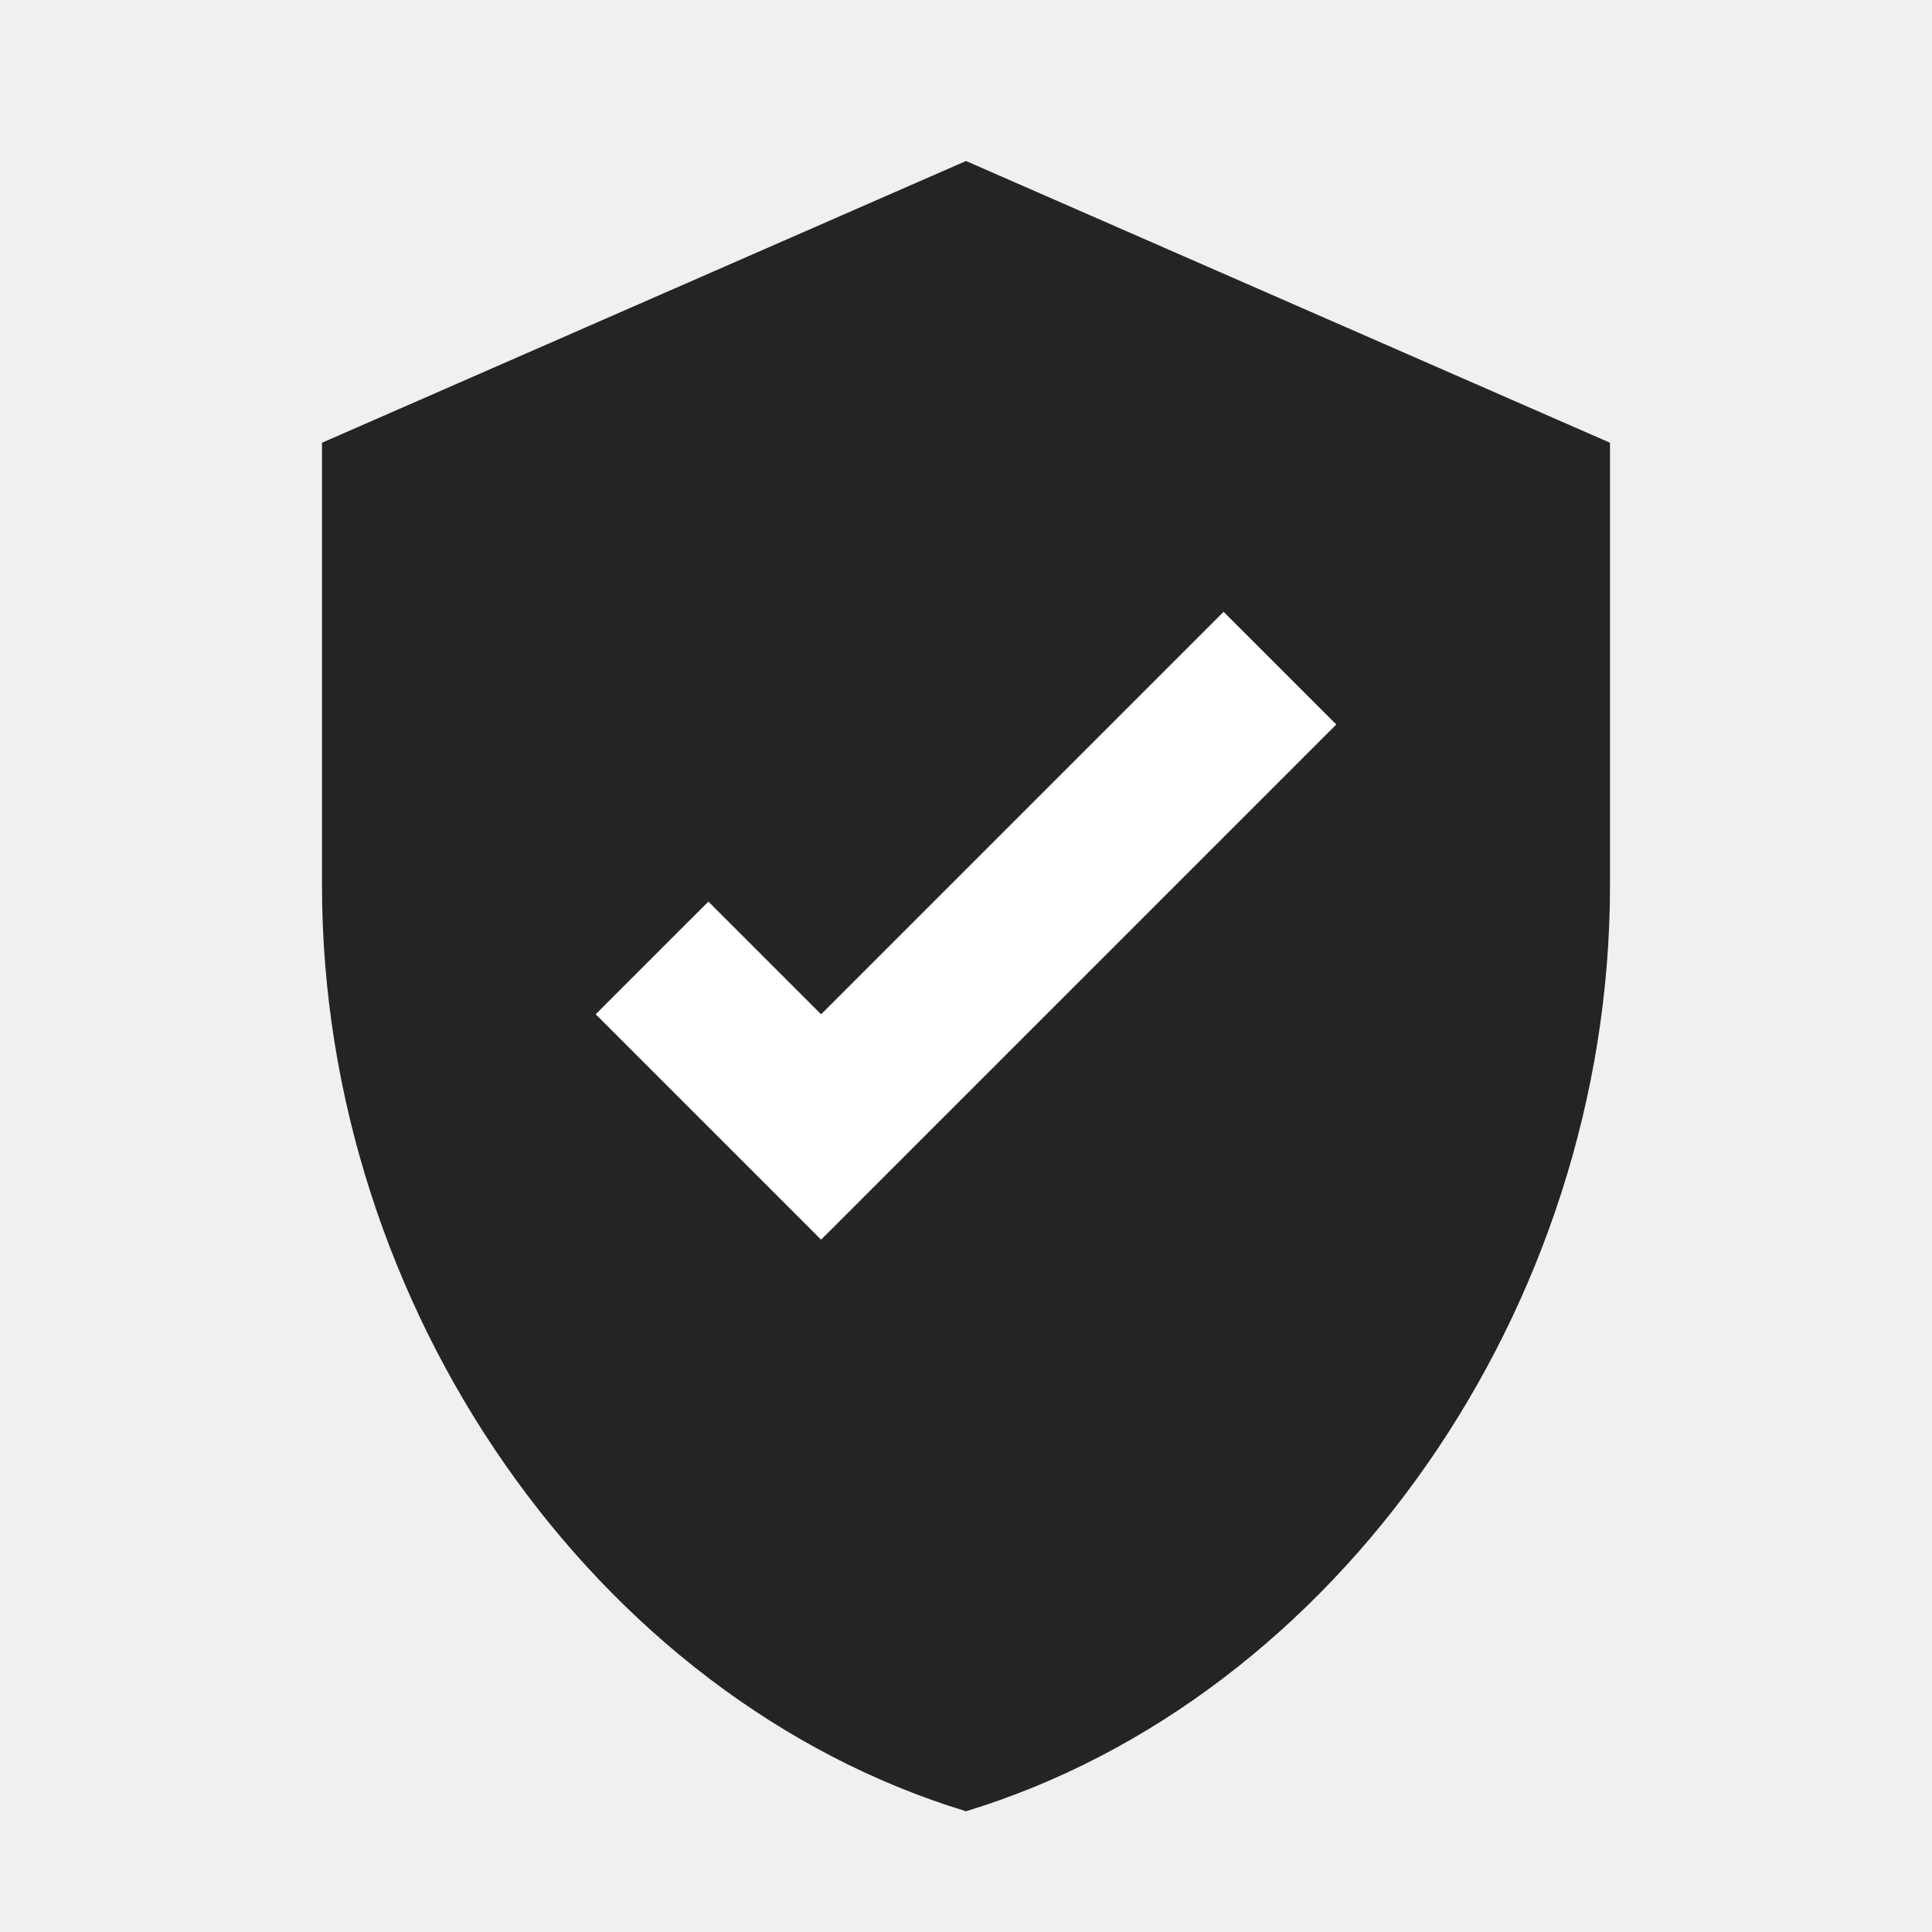
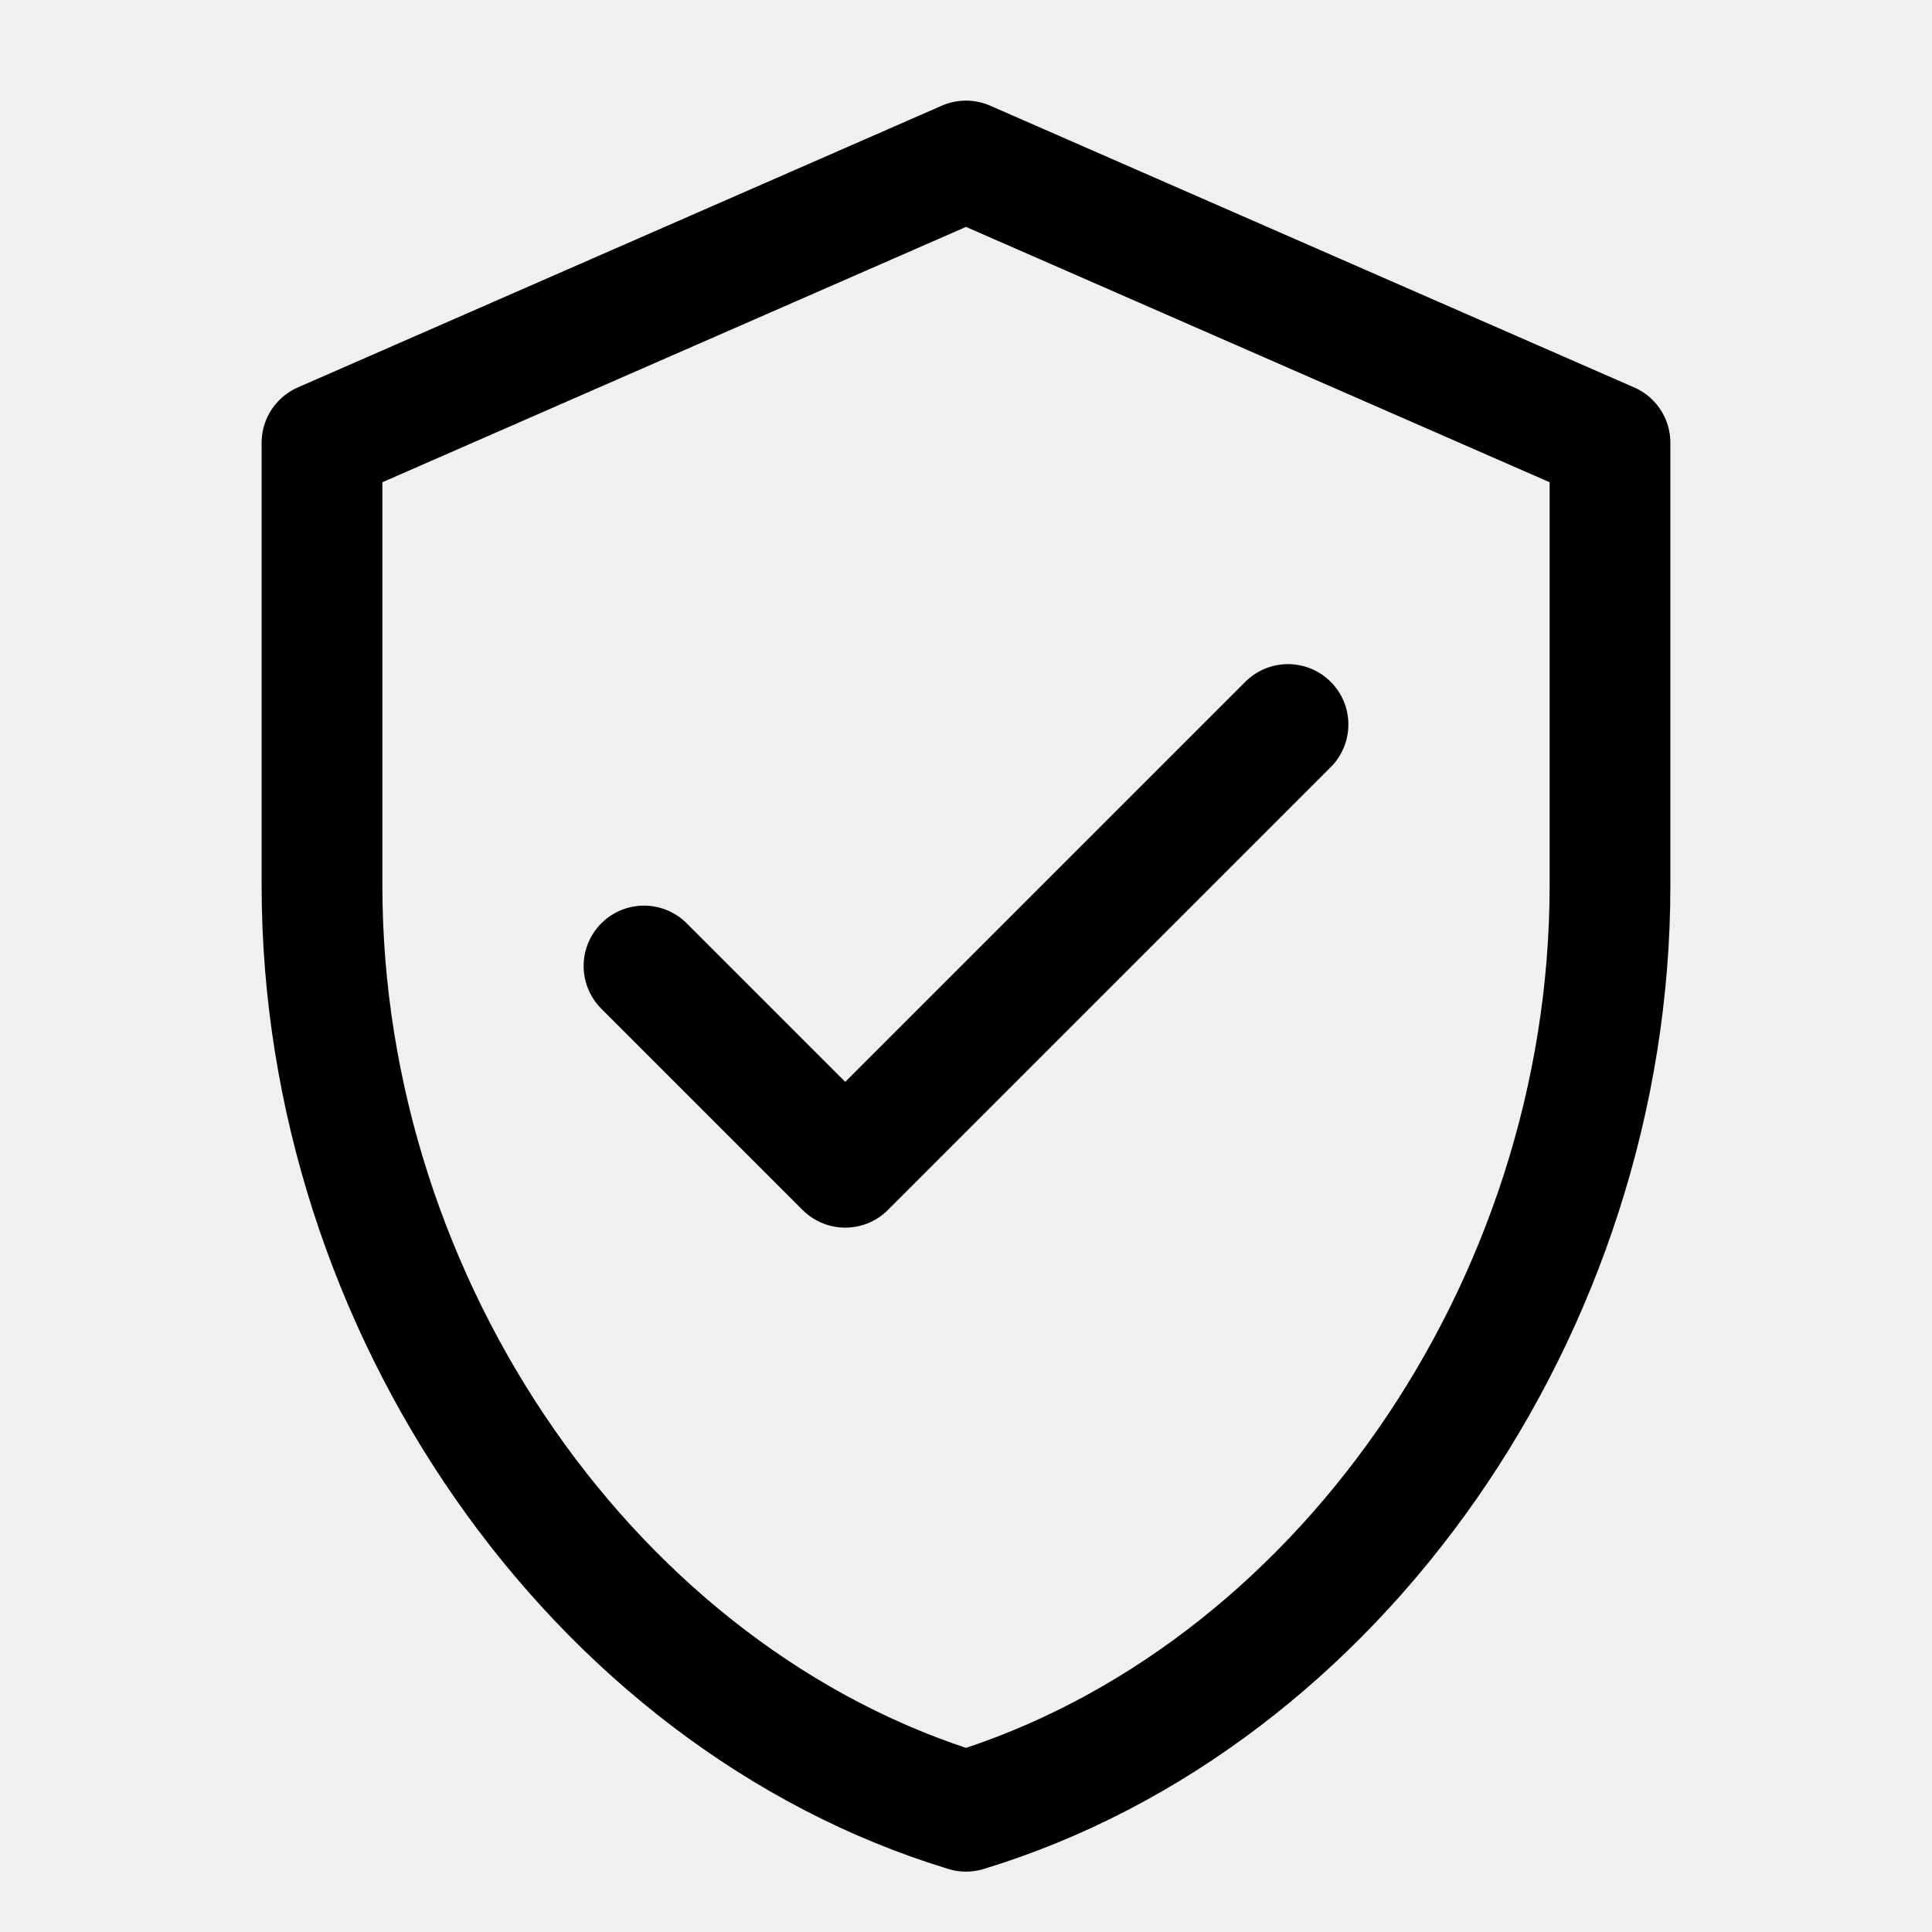
- <svg xmlns="http://www.w3.org/2000/svg" width="24" height="24" viewBox="0 0 24 24" fill="none">
-   <path d="M12 2L4 5.5V11C4 16.25 7.4 21.1 12 22.5C16.6 21.1 20 16.25 20 11V5.5L12 2Z" fill="currentColor" opacity="0.85" />
-   <path d="M10.2 15.4L7.4 12.6L8.8 11.2L10.2 12.6L15.2 7.6L16.6 9L10.2 15.4Z" fill="white" />
+ <svg xmlns="http://www.w3.org/2000/svg" width="24" height="24" viewBox="0 0 24 24" fill="none" stroke="currentColor" stroke-width="1.5" stroke-linecap="round" stroke-linejoin="round">
+   <path d="M12 2L4 5.5V11C4 16.25 7.4 21.1 12 22.5C16.6 21.1 20 16.25 20 11V5.5L12 2Z" fill="none" />
+   <polyline points="8 12 10.5 14.5 16 9" fill="none" />
</svg>
